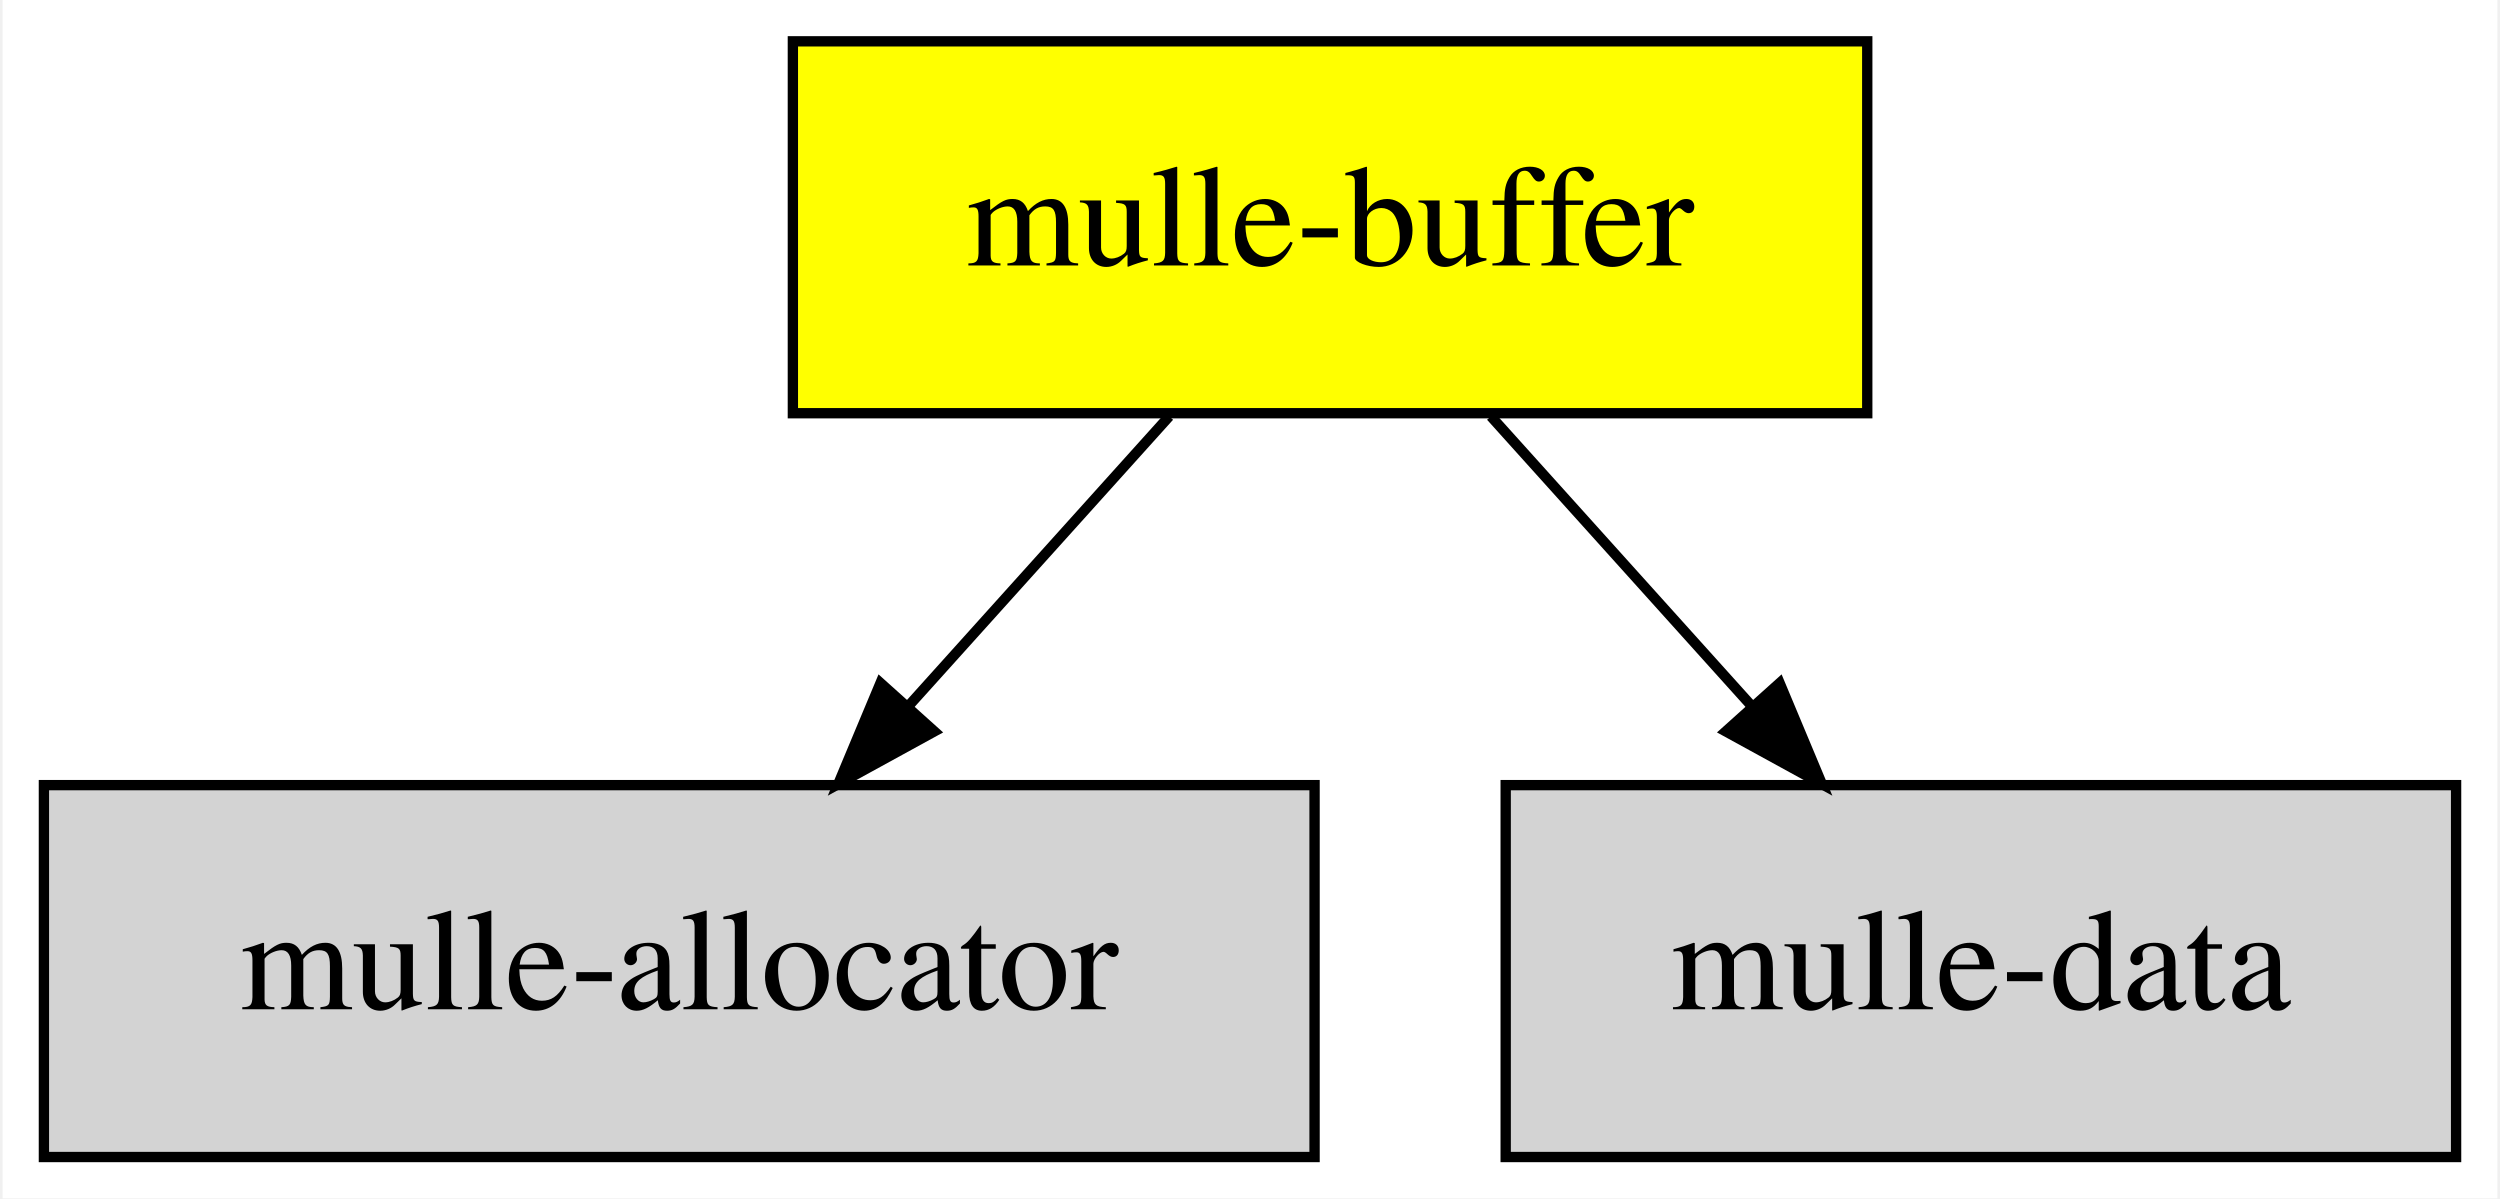
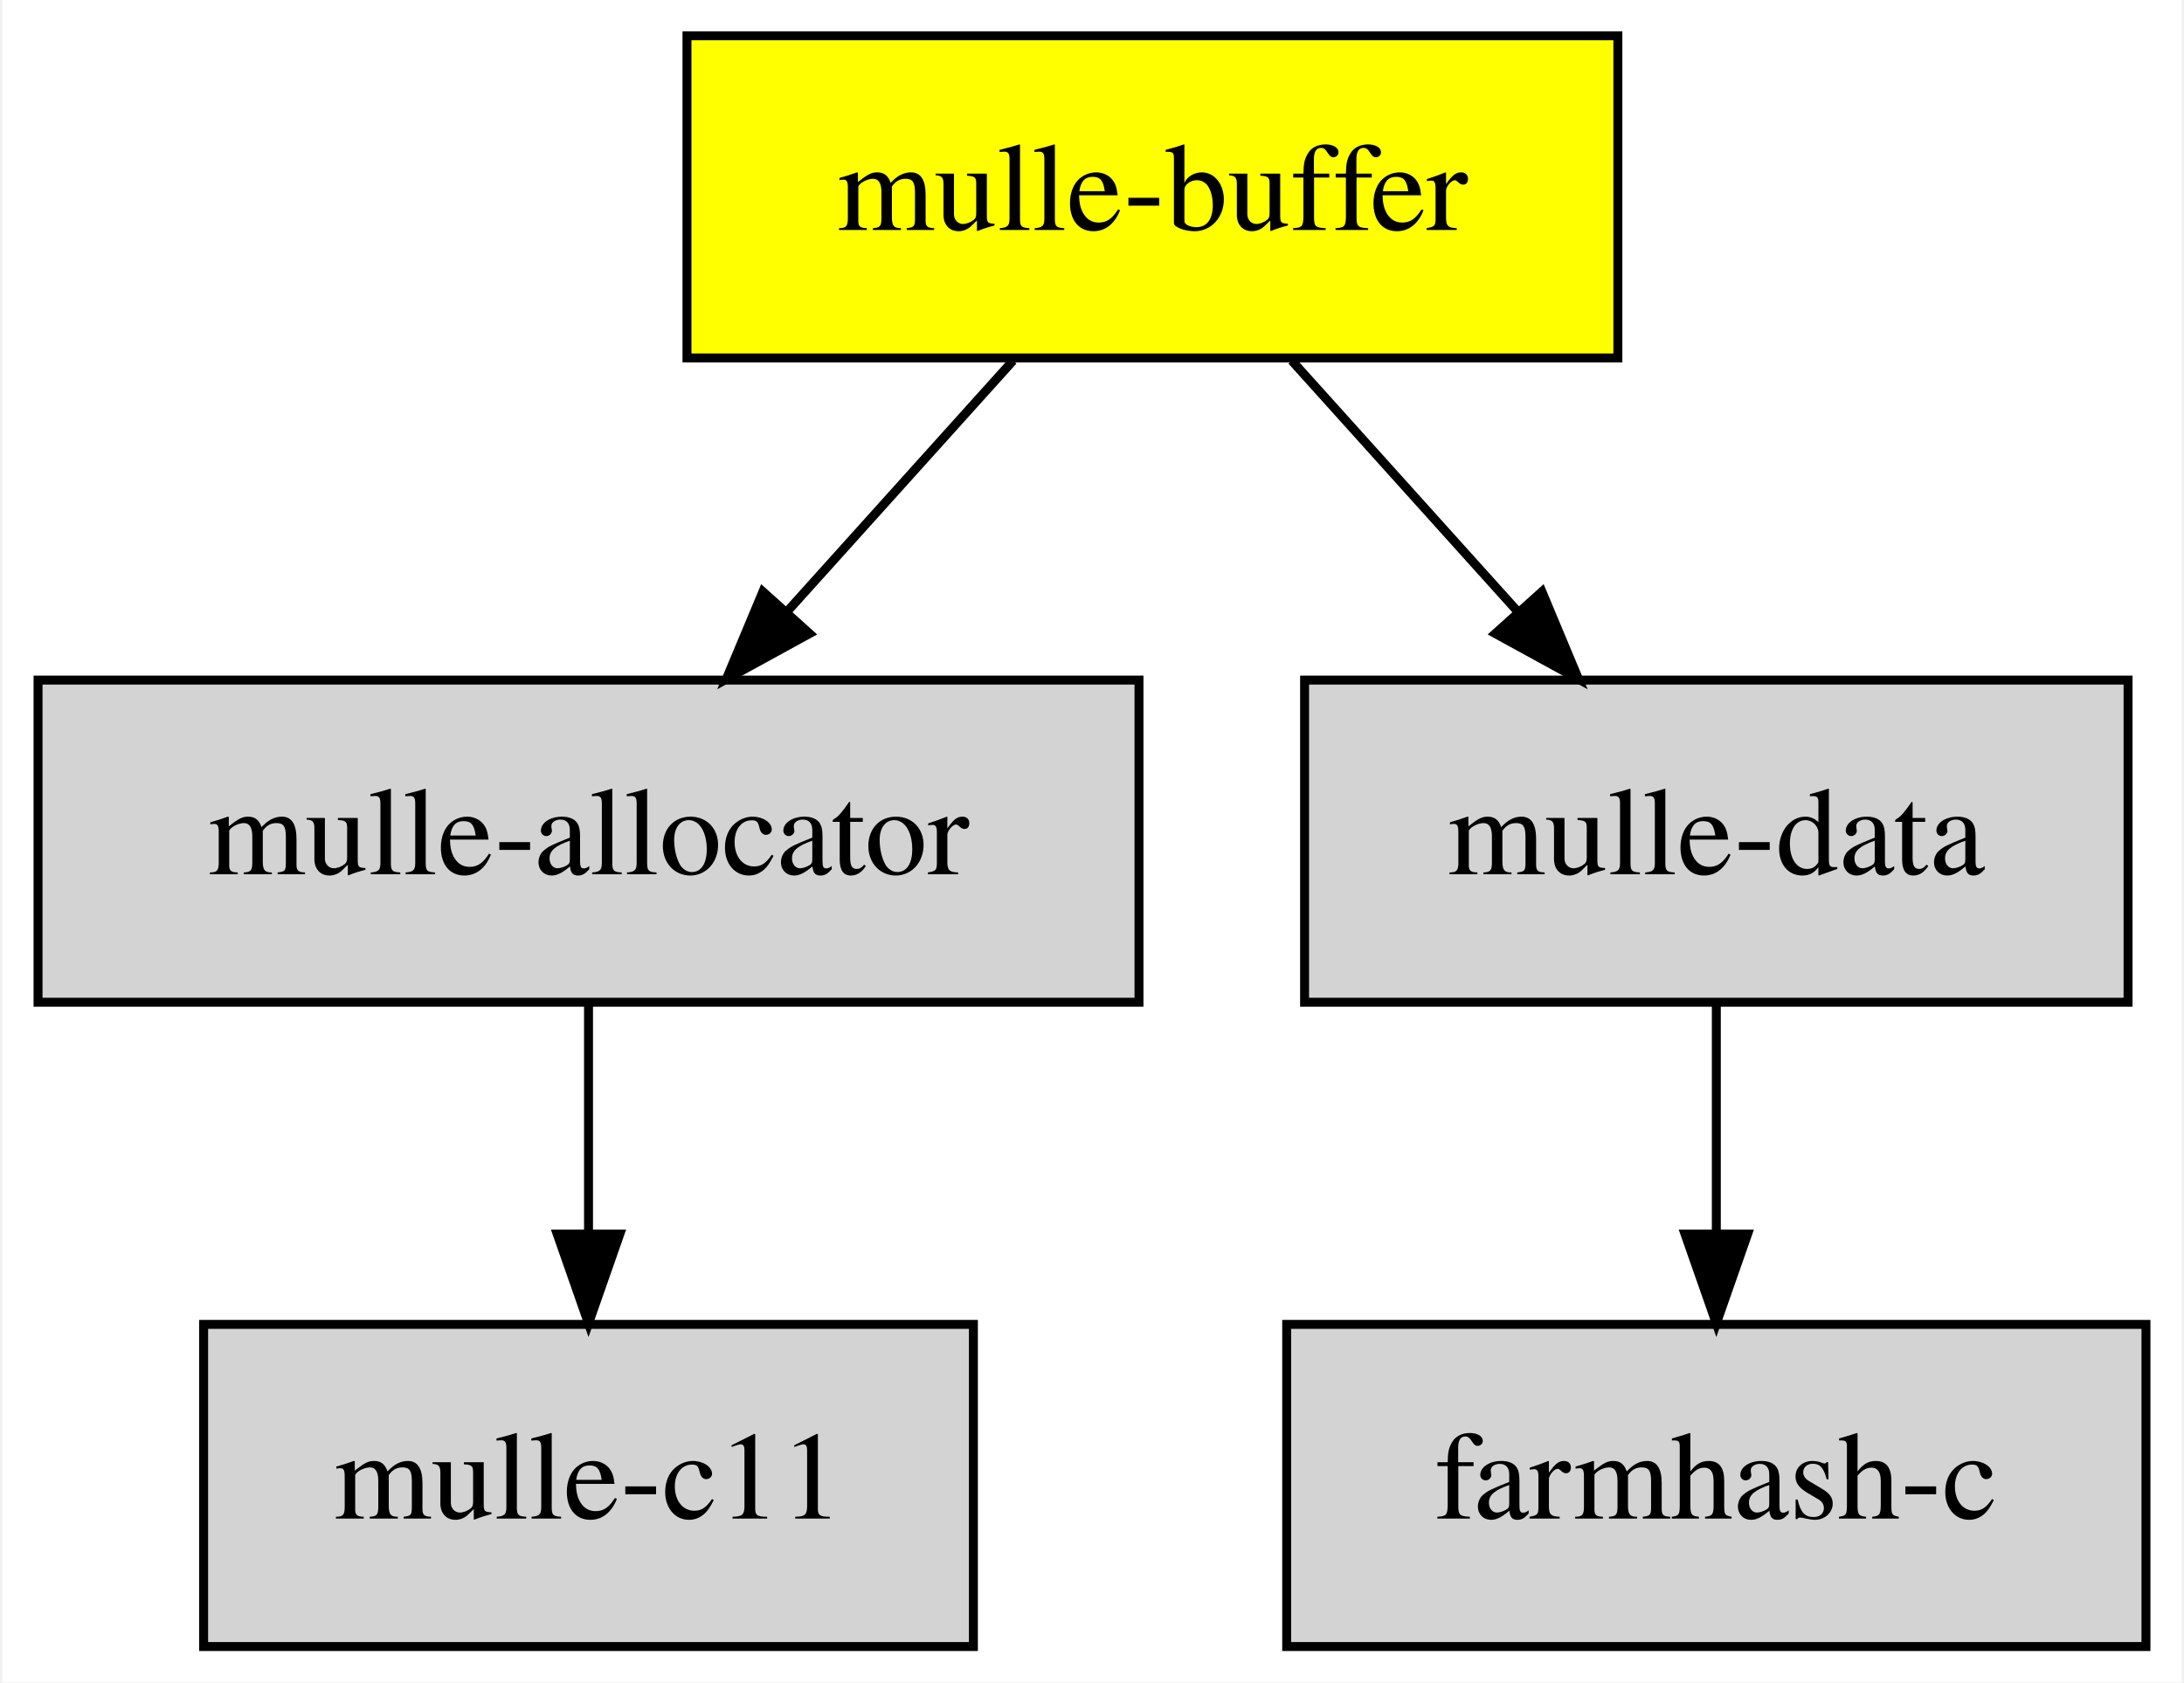
- <svg xmlns="http://www.w3.org/2000/svg" width="242pt" height="116pt" viewBox="0.00 0.00 241.50 116.00">
-   <g id="graph0" class="graph" transform="scale(1 1) rotate(0) translate(4 112)">
-     <polygon fill="white" stroke="transparent" points="-4,4 -4,-112 237.5,-112 237.5,4 -4,4" />
+ <svg xmlns="http://www.w3.org/2000/svg" xmlns:xlink="http://www.w3.org/1999/xlink" width="244pt" height="188pt" viewBox="0.00 0.00 243.50 188.00">
+   <g id="graph0" class="graph" transform="scale(1 1) rotate(0) translate(4 184)">
+     <polygon fill="white" stroke="transparent" points="-4,4 -4,-184 239.5,-184 239.5,4 -4,4" />
    <g id="node1" class="node">
-       <polygon fill="yellow" stroke="black" points="176.5,-108 72.5,-108 72.5,-72 176.5,-72 176.5,-108" />
-       <text text-anchor="middle" x="124.5" y="-86.3" font-family="Times,serif" font-size="14.00">mulle-buffer</text>
+       <polygon fill="yellow" stroke="black" points="176.5,-180 72.5,-180 72.5,-144 176.5,-144 176.5,-180" />
+       <text text-anchor="middle" x="124.5" y="-158.3" font-family="Times,serif" font-size="14.00">mulle-buffer</text>
+     </g>
+     <g id="node3" class="node">
+       <g id="a_node3">
+         <a xlink:href="https://github.com/mulle-c/mulle-allocator" xlink:title="mulle-allocator">
+           <polygon fill="lightgrey" stroke="black" points="123,-108 0,-108 0,-72 123,-72 123,-108" />
+           <text text-anchor="middle" x="61.5" y="-86.3" font-family="Times,serif" font-size="14.00">mulle-allocator</text>
+         </a>
+       </g>
+     </g>
+     <g id="edge2" class="edge">
+       <path fill="none" stroke="black" d="M108.93,-143.7C101.3,-135.22 91.98,-124.86 83.62,-115.58" />
+       <polygon fill="black" stroke="black" points="86.19,-113.2 76.89,-108.1 80.98,-117.88 86.19,-113.2" />
+     </g>
+     <g id="node5" class="node">
+       <g id="a_node5">
+         <a xlink:href="https://github.com/mulle-c/mulle-data" xlink:title="mulle-data">
+           <polygon fill="lightgrey" stroke="black" points="233.5,-108 141.5,-108 141.5,-72 233.5,-72 233.5,-108" />
+           <text text-anchor="middle" x="187.5" y="-86.3" font-family="Times,serif" font-size="14.00">mulle-data</text>
+         </a>
+       </g>
+     </g>
+     <g id="edge3" class="edge">
+       <path fill="none" stroke="black" d="M140.07,-143.7C147.7,-135.22 157.02,-124.86 165.38,-115.58" />
+       <polygon fill="black" stroke="black" points="168.02,-117.88 172.11,-108.1 162.81,-113.2 168.02,-117.88" />
    </g>
    <g id="node2" class="node">
-       <polygon fill="lightgrey" stroke="black" points="123,-36 0,-36 0,0 123,0 123,-36" />
-       <text text-anchor="middle" x="61.5" y="-14.3" font-family="Times,serif" font-size="14.00">mulle-allocator</text>
+       <g id="a_node2">
+         <a xlink:href="https://github.com/mulle-c/farmhash-c@*" xlink:title="farmhash-c">
+           <polygon fill="lightgrey" stroke="black" points="235.5,-36 139.5,-36 139.5,0 235.5,0 235.5,-36" />
+           <text text-anchor="middle" x="187.5" y="-14.3" font-family="Times,serif" font-size="14.00">farmhash-c</text>
+         </a>
+       </g>
+     </g>
+     <g id="node4" class="node">
+       <g id="a_node4">
+         <a xlink:href="https://github.com/mulle-c/mulle-c11" xlink:title="mulle-c11">
+           <polygon fill="lightgrey" stroke="black" points="104.5,-36 18.5,-36 18.5,0 104.5,0 104.5,-36" />
+           <text text-anchor="middle" x="61.5" y="-14.3" font-family="Times,serif" font-size="14.00">mulle-c11</text>
+         </a>
+       </g>
    </g>
    <g id="edge1" class="edge">
-       <path fill="none" stroke="black" d="M108.93,-71.7C101.3,-63.22 91.98,-52.86 83.62,-43.58" />
-       <polygon fill="black" stroke="black" points="86.19,-41.2 76.89,-36.1 80.98,-45.88 86.19,-41.2" />
+       <path fill="none" stroke="black" d="M61.5,-71.7C61.5,-63.98 61.5,-54.71 61.5,-46.11" />
+       <polygon fill="black" stroke="black" points="65,-46.1 61.5,-36.1 58,-46.1 65,-46.1" />
    </g>
-     <g id="node3" class="node">
-       <polygon fill="lightgrey" stroke="black" points="233.5,-36 141.5,-36 141.5,0 233.5,0 233.5,-36" />
-       <text text-anchor="middle" x="187.5" y="-14.3" font-family="Times,serif" font-size="14.00">mulle-data</text>
-     </g>
-     <g id="edge2" class="edge">
-       <path fill="none" stroke="black" d="M140.07,-71.7C147.7,-63.22 157.02,-52.86 165.38,-43.58" />
-       <polygon fill="black" stroke="black" points="168.02,-45.88 172.11,-36.1 162.81,-41.2 168.02,-45.88" />
+     <g id="edge4" class="edge">
+       <path fill="none" stroke="black" d="M187.5,-71.7C187.5,-63.98 187.5,-54.71 187.5,-46.11" />
+       <polygon fill="black" stroke="black" points="191,-46.1 187.5,-36.1 184,-46.1 191,-46.1" />
    </g>
  </g>
</svg>
